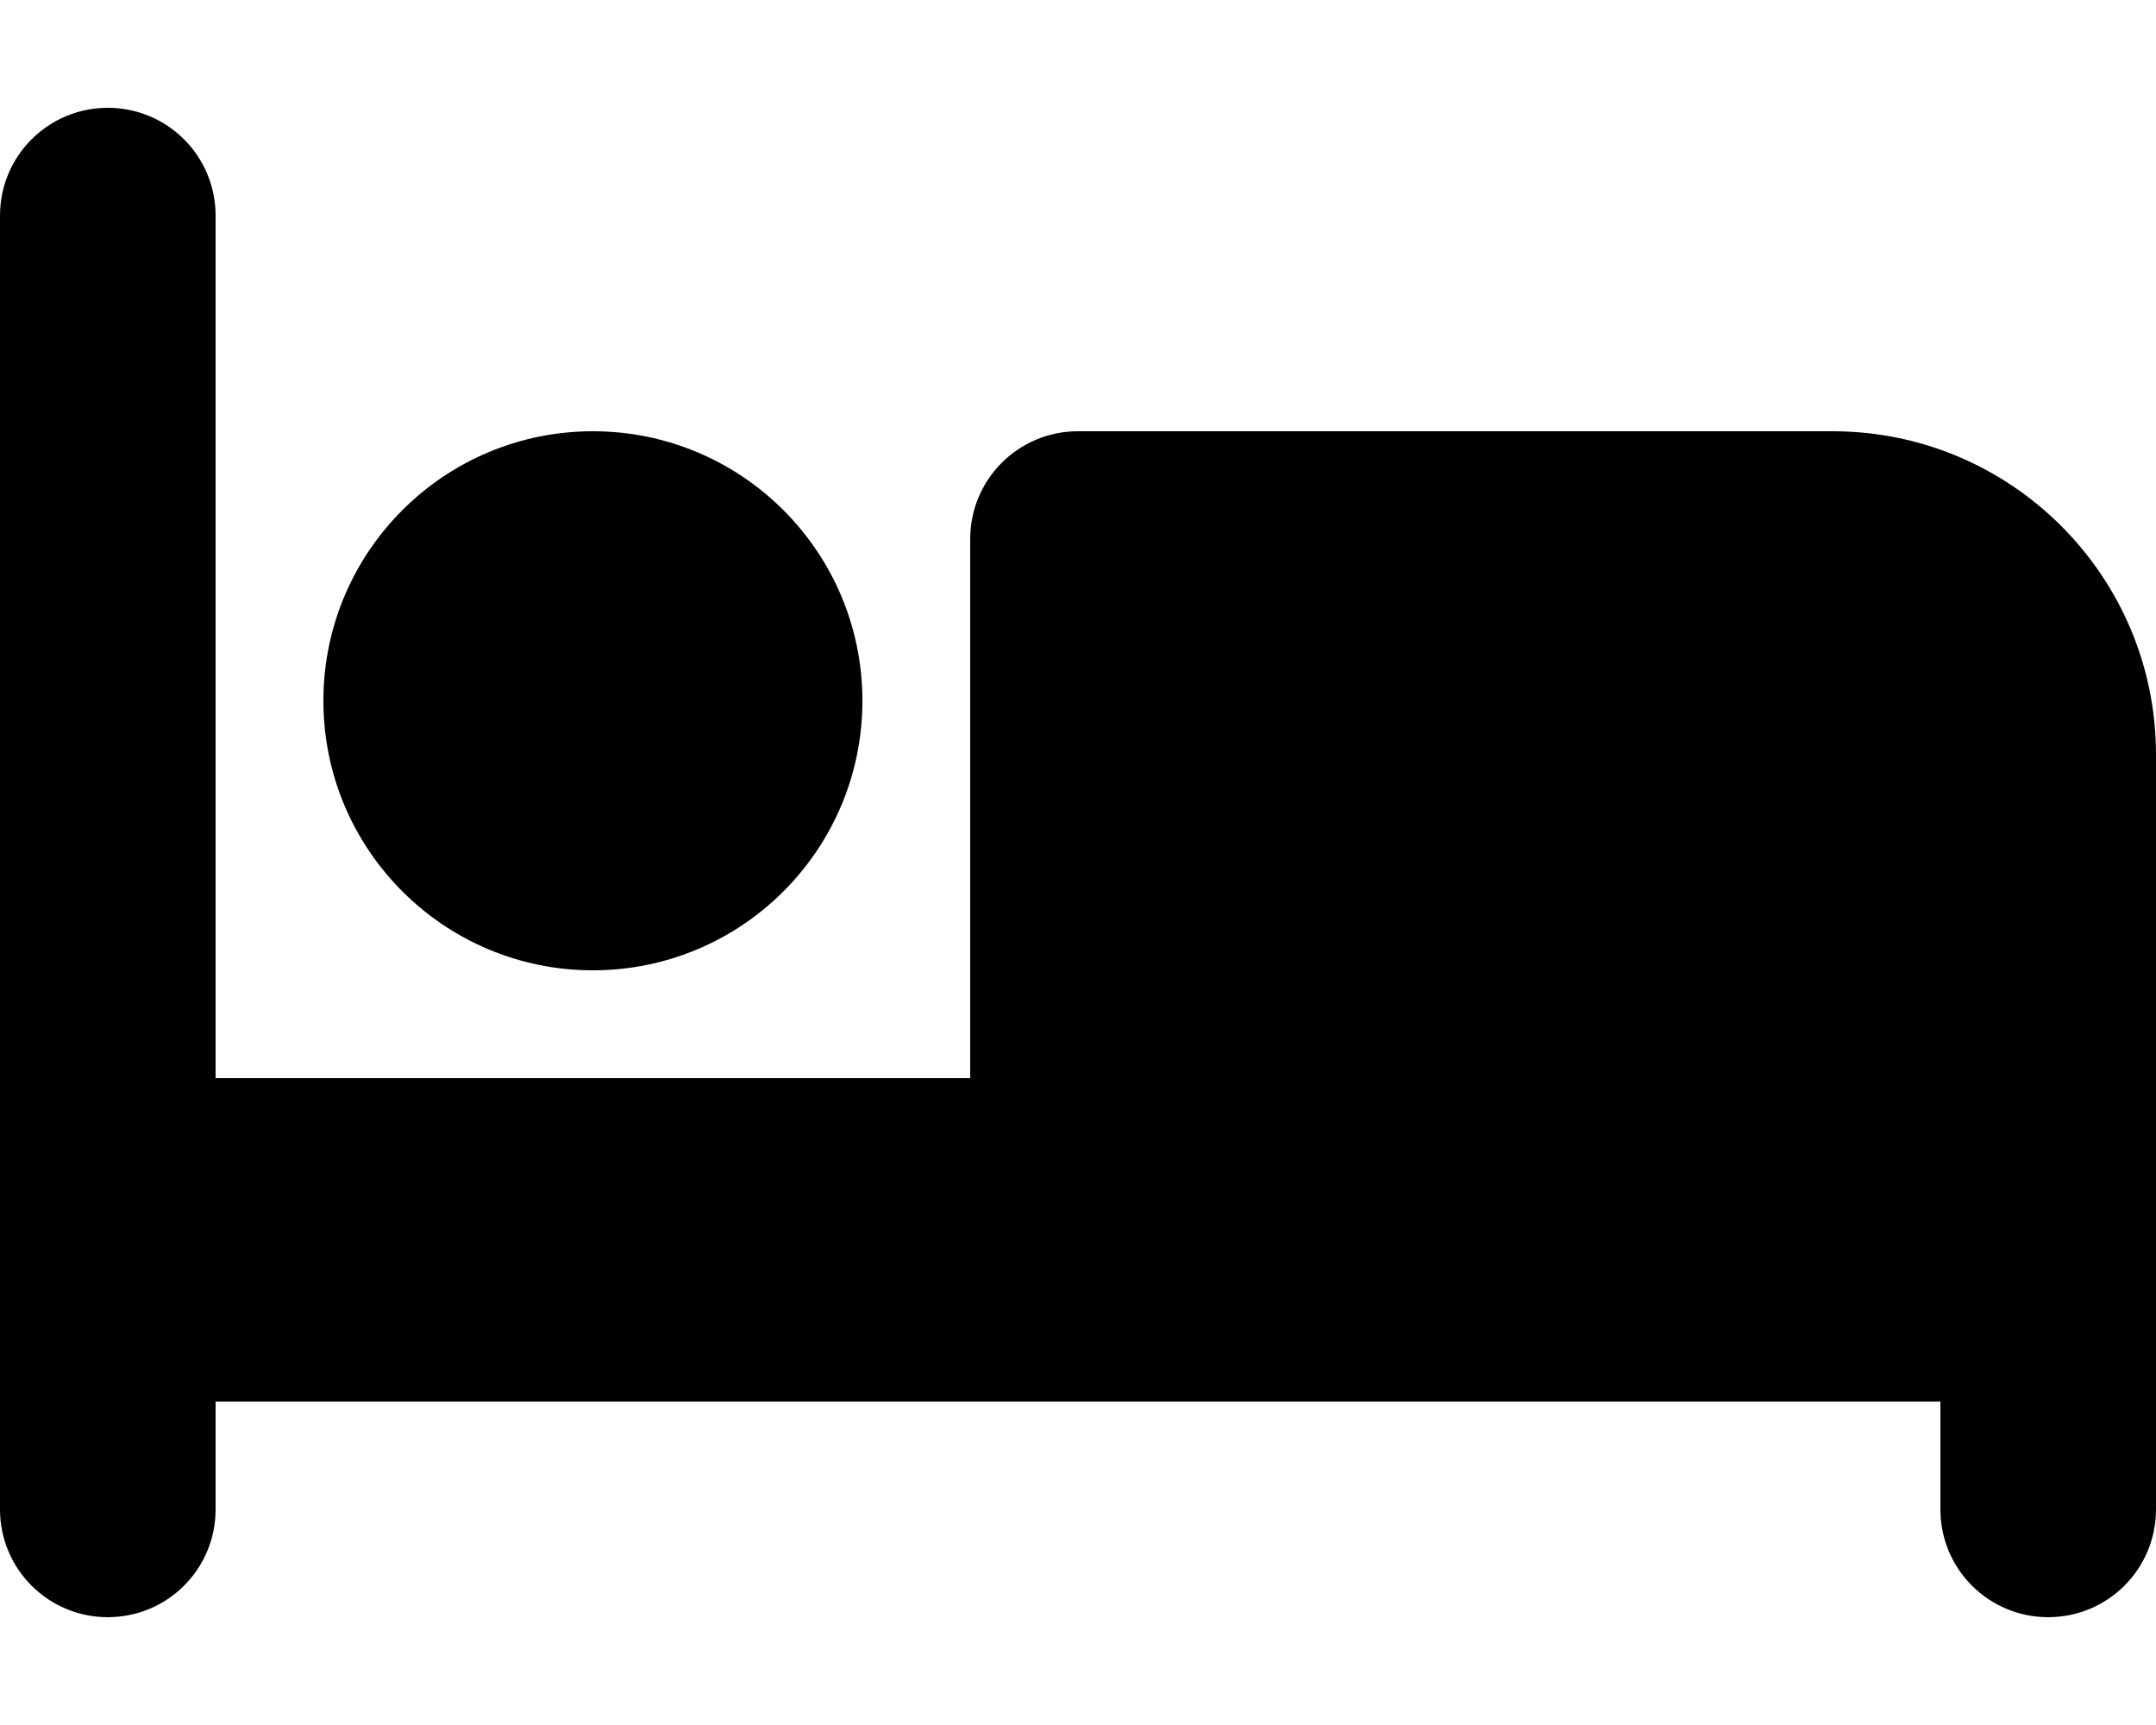
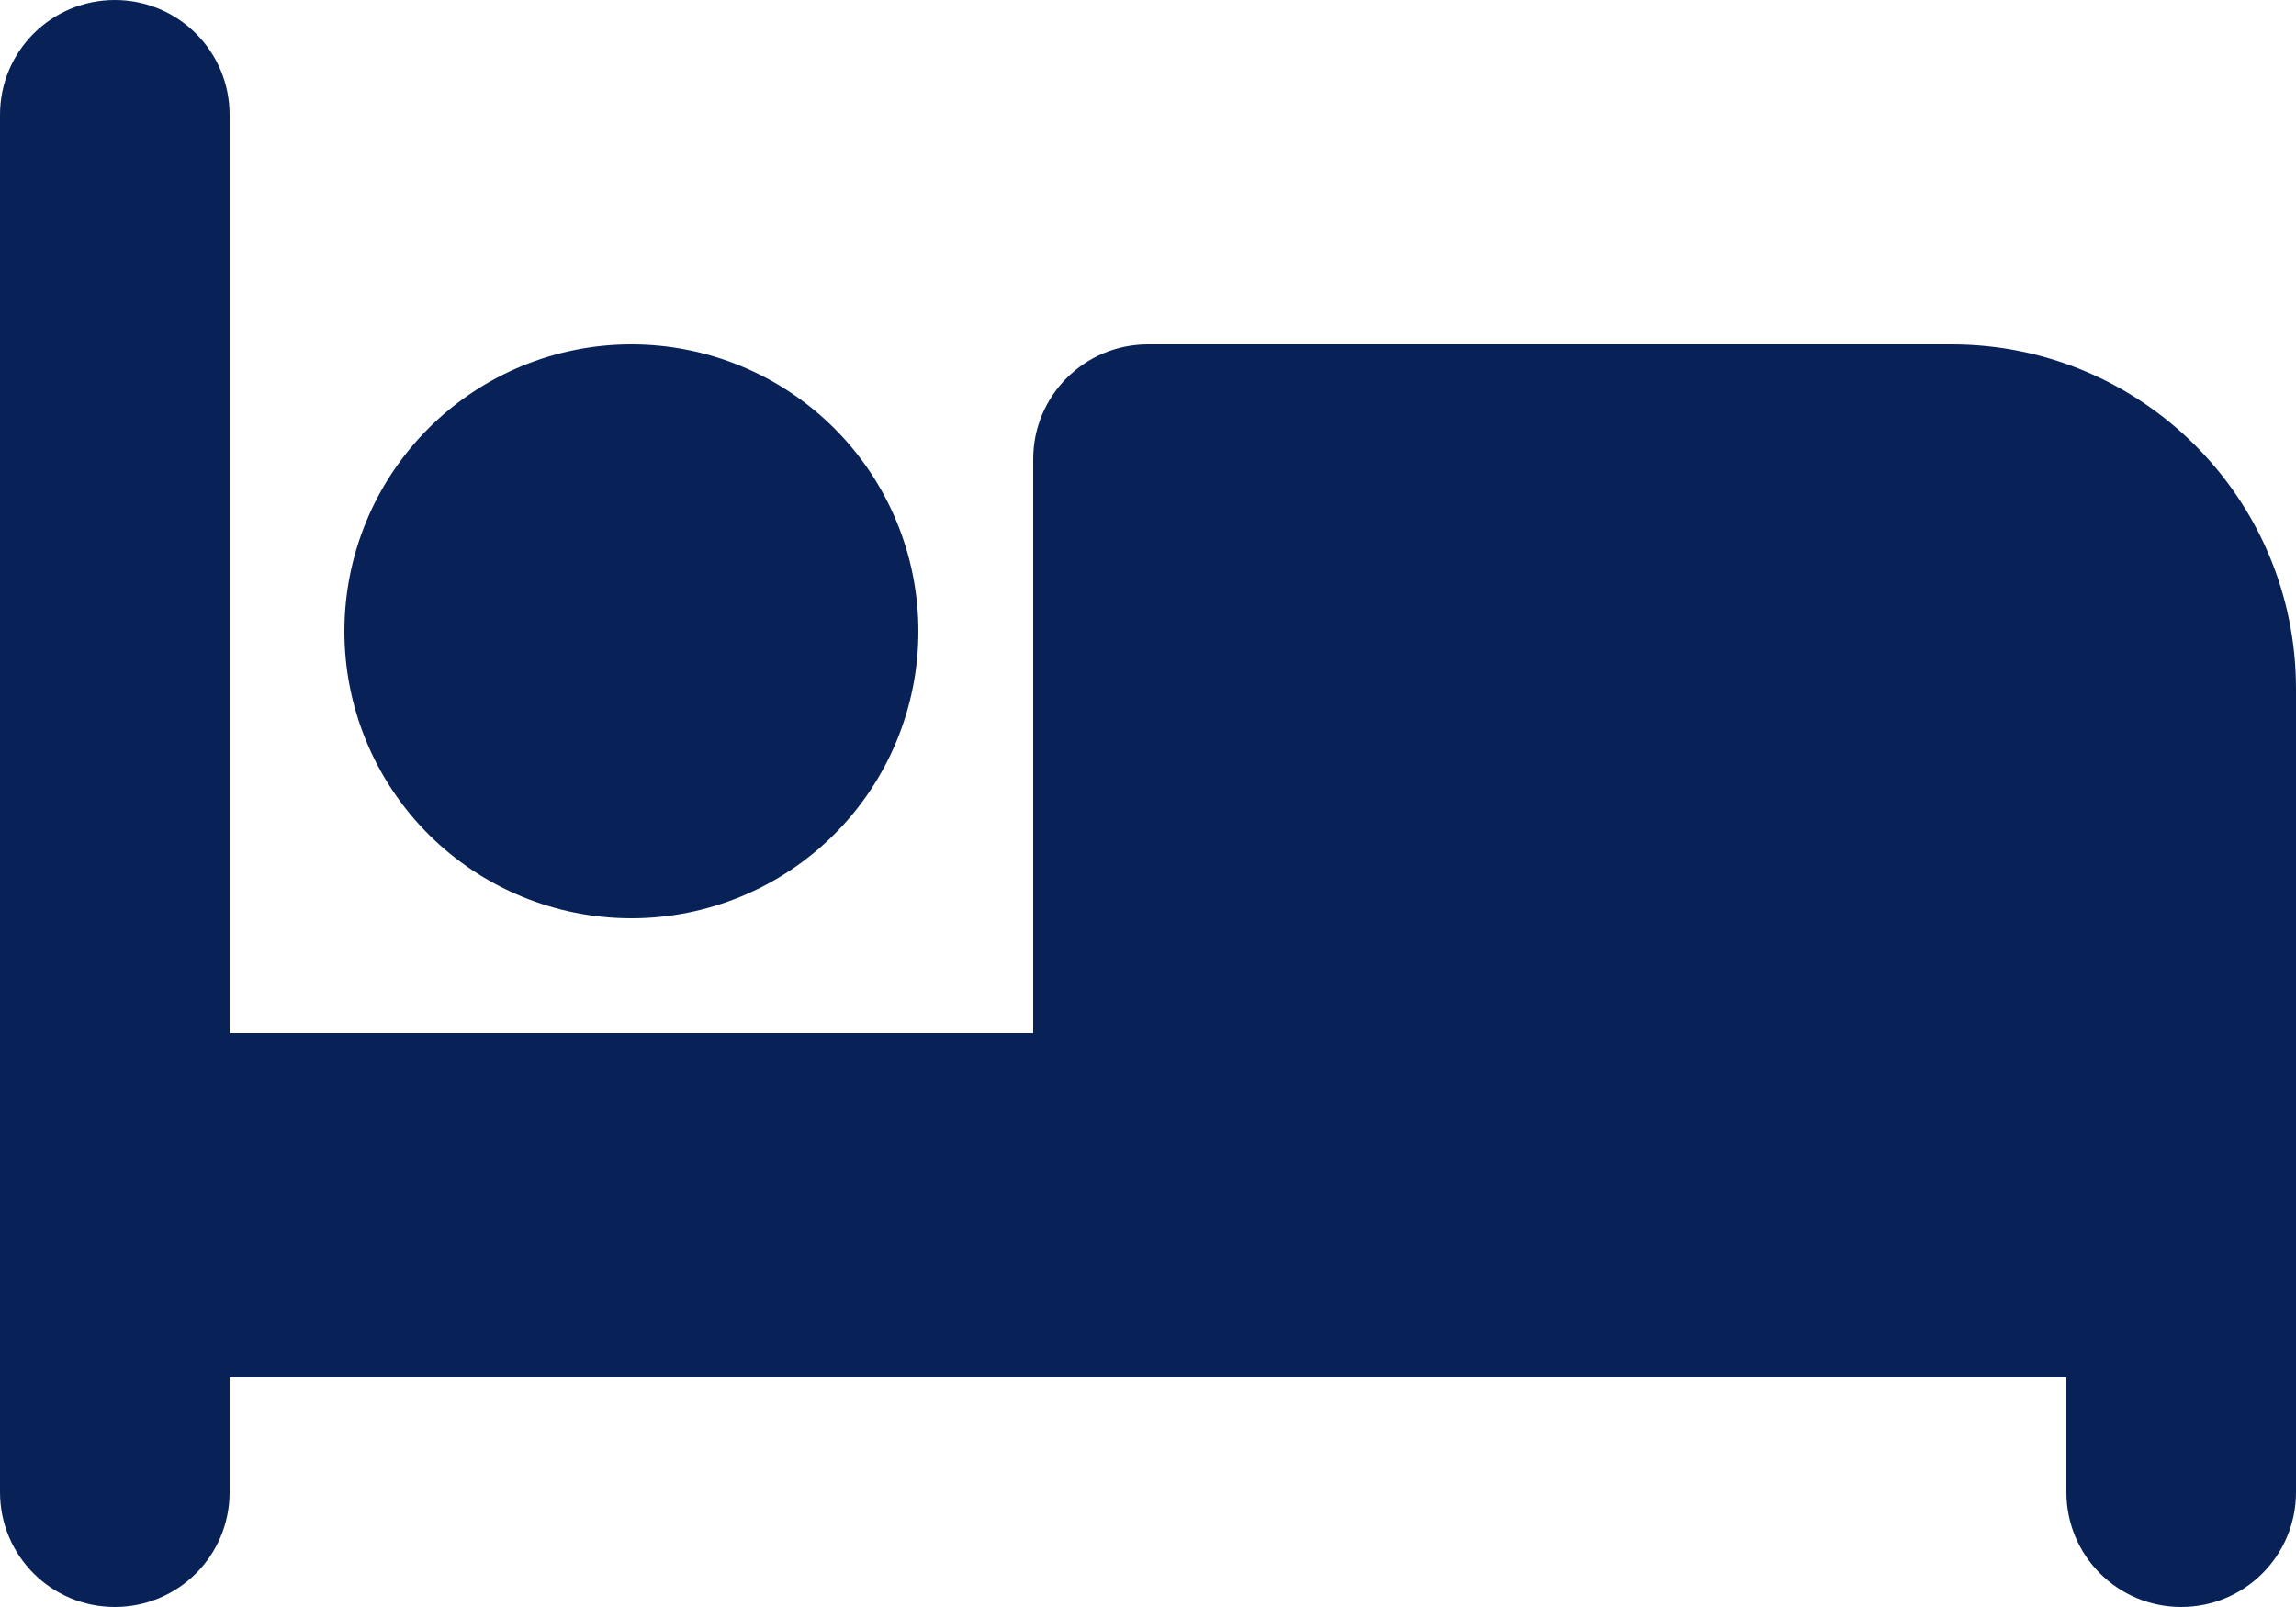
- <svg xmlns="http://www.w3.org/2000/svg" viewBox="0 0 640 512">
-   <path d="M32 32c17.7 0 32 14.3 32 32V320H288V160c0-17.7 14.3-32 32-32H544c53 0 96 43 96 96V448c0 17.7-14.3 32-32 32s-32-14.3-32-32V416H352 320 64v32c0 17.7-14.3 32-32 32s-32-14.3-32-32V64C0 46.3 14.3 32 32 32zm144 96a80 80 0 1 1 0 160 80 80 0 1 1 0-160z" />
+ <svg xmlns="http://www.w3.org/2000/svg" width="20" height="14" viewBox="0 0 20 14" fill="none">
+   <path d="M1 0C1.553 0 2 0.447 2 1V9H9V4C9 3.447 9.447 3 10 3H17C18.656 3 20 4.344 20 6V13C20 13.553 19.553 14 19 14C18.447 14 18 13.553 18 13V12H11H10H2V13C2 13.553 1.553 14 1 14C0.447 14 0 13.553 0 13V1C0 0.447 0.447 0 1 0ZM5.5 3C6.163 3 6.799 3.263 7.268 3.732C7.737 4.201 8 4.837 8 5.5C8 6.163 7.737 6.799 7.268 7.268C6.799 7.737 6.163 8 5.5 8C4.837 8 4.201 7.737 3.732 7.268C3.263 6.799 3 6.163 3 5.5C3 4.837 3.263 4.201 3.732 3.732C4.201 3.263 4.837 3 5.5 3Z" fill="#082258" />
</svg>
